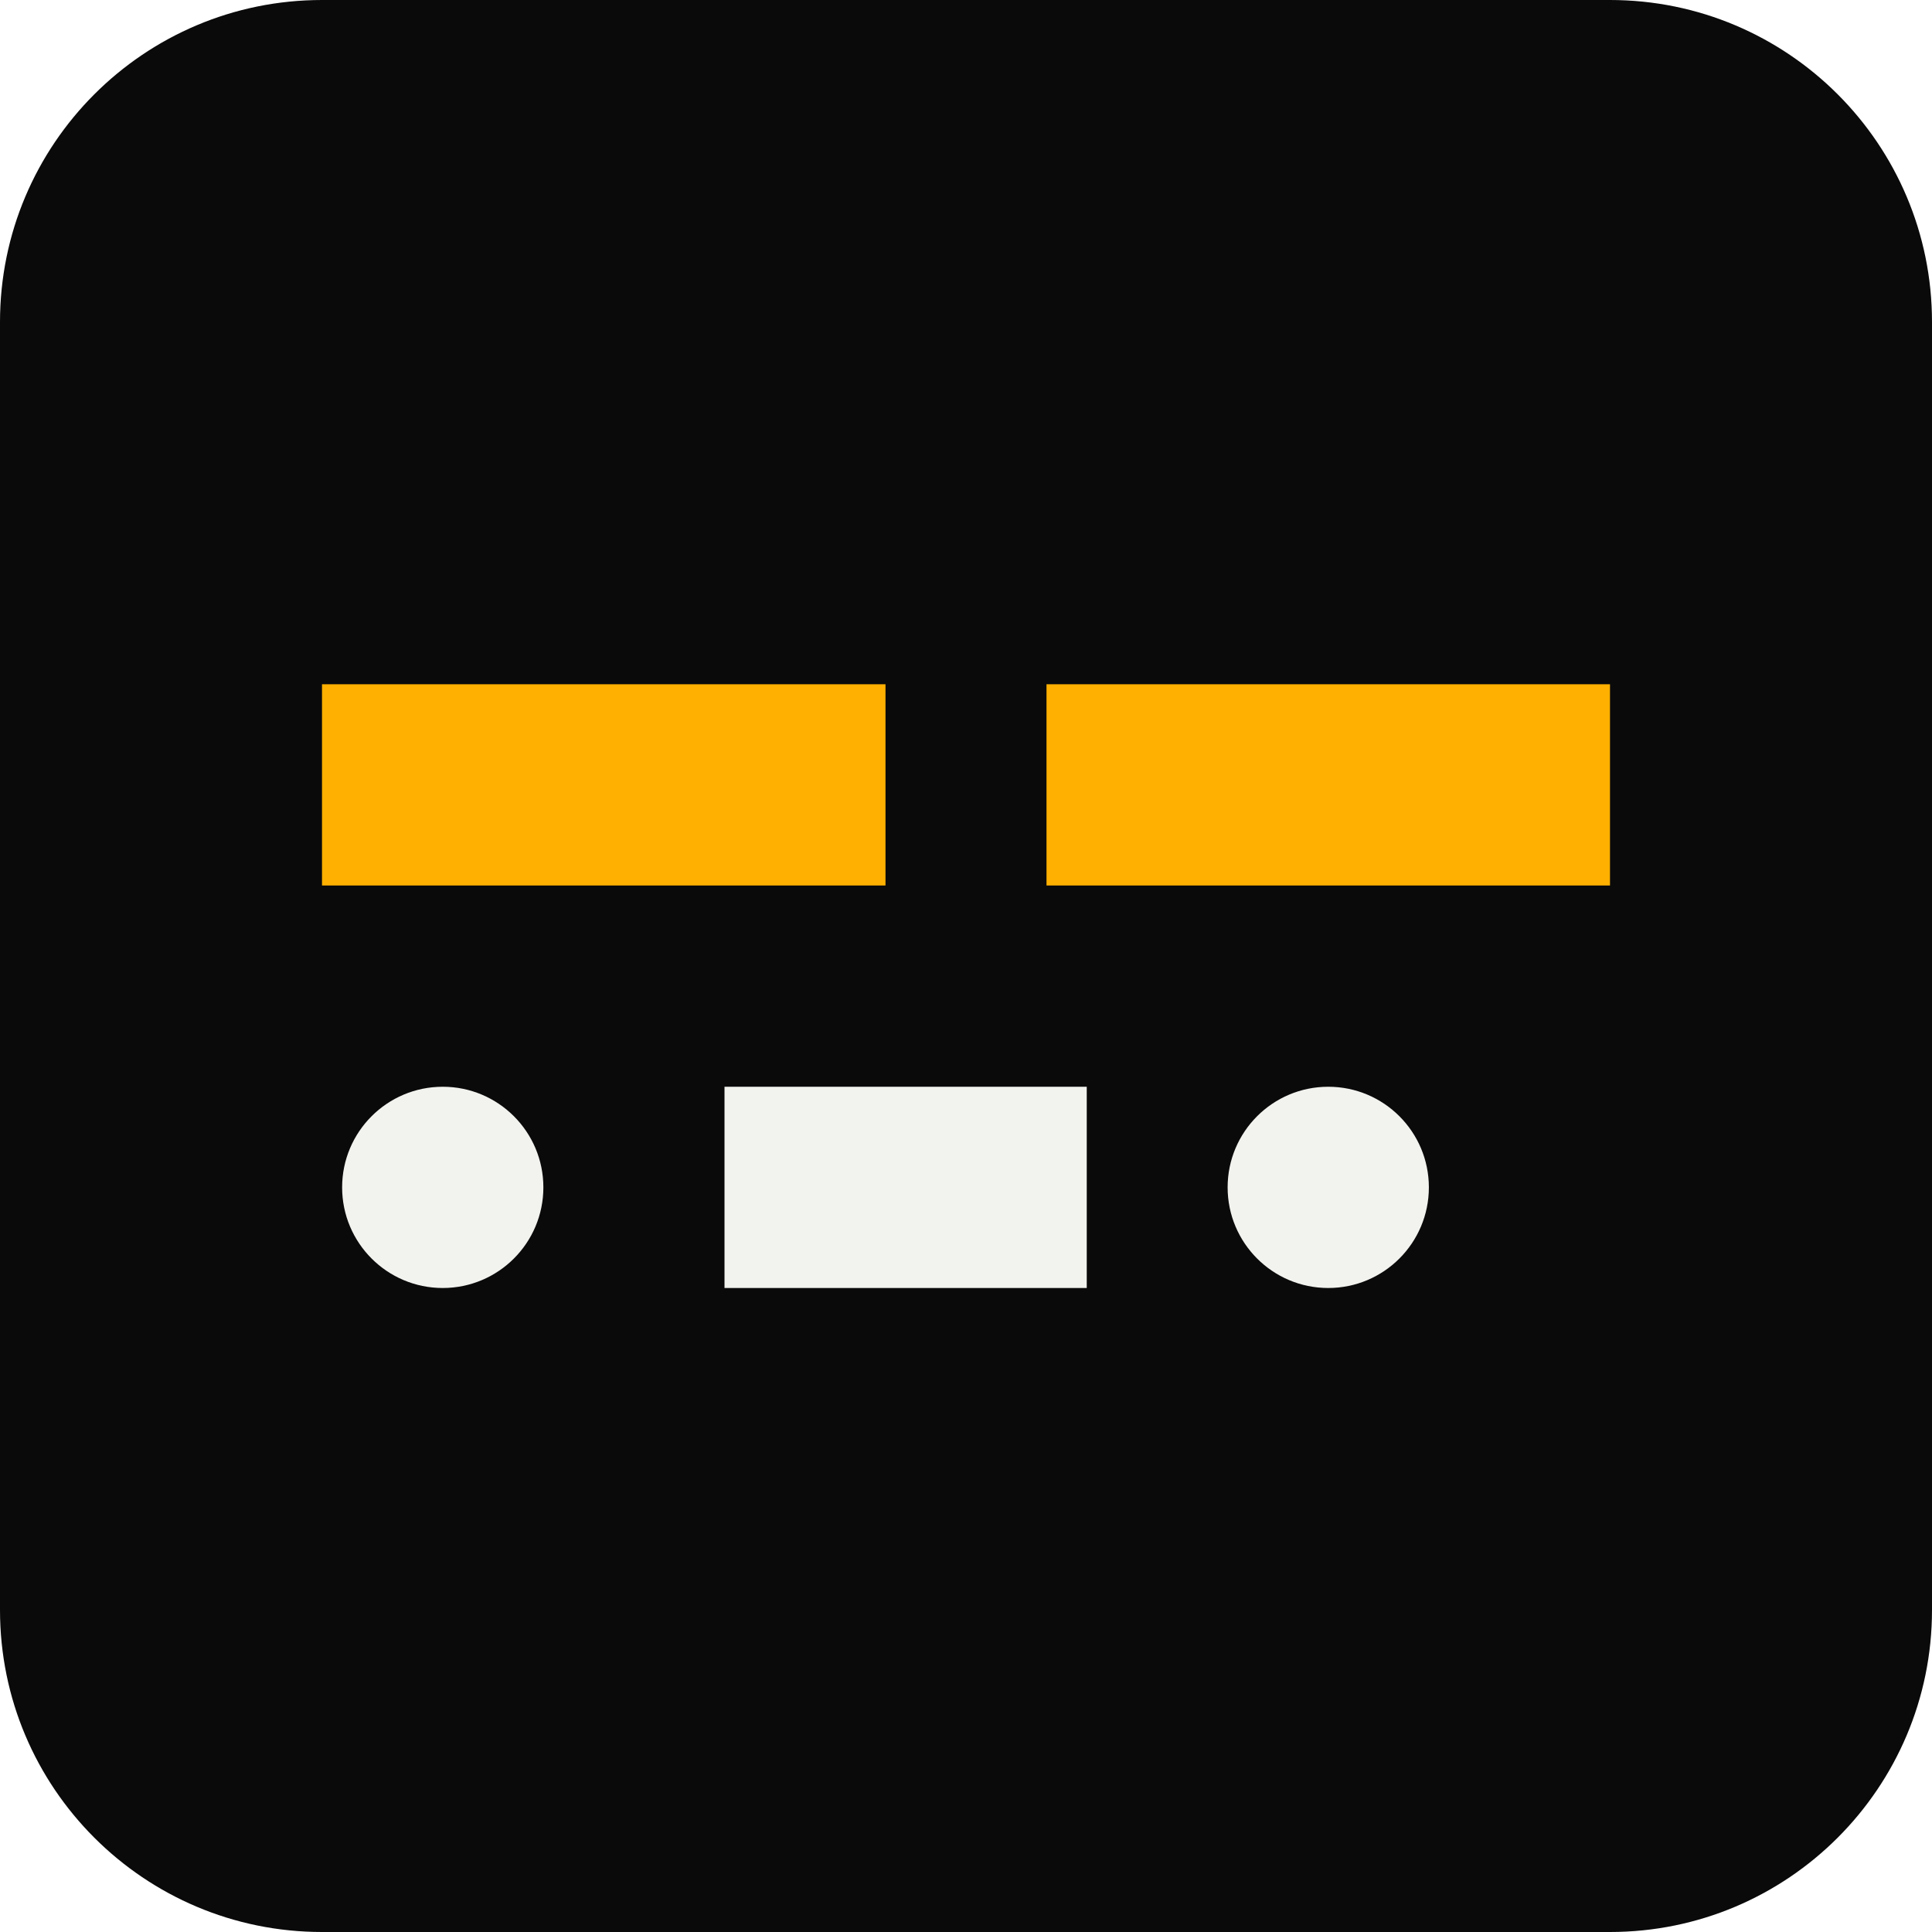
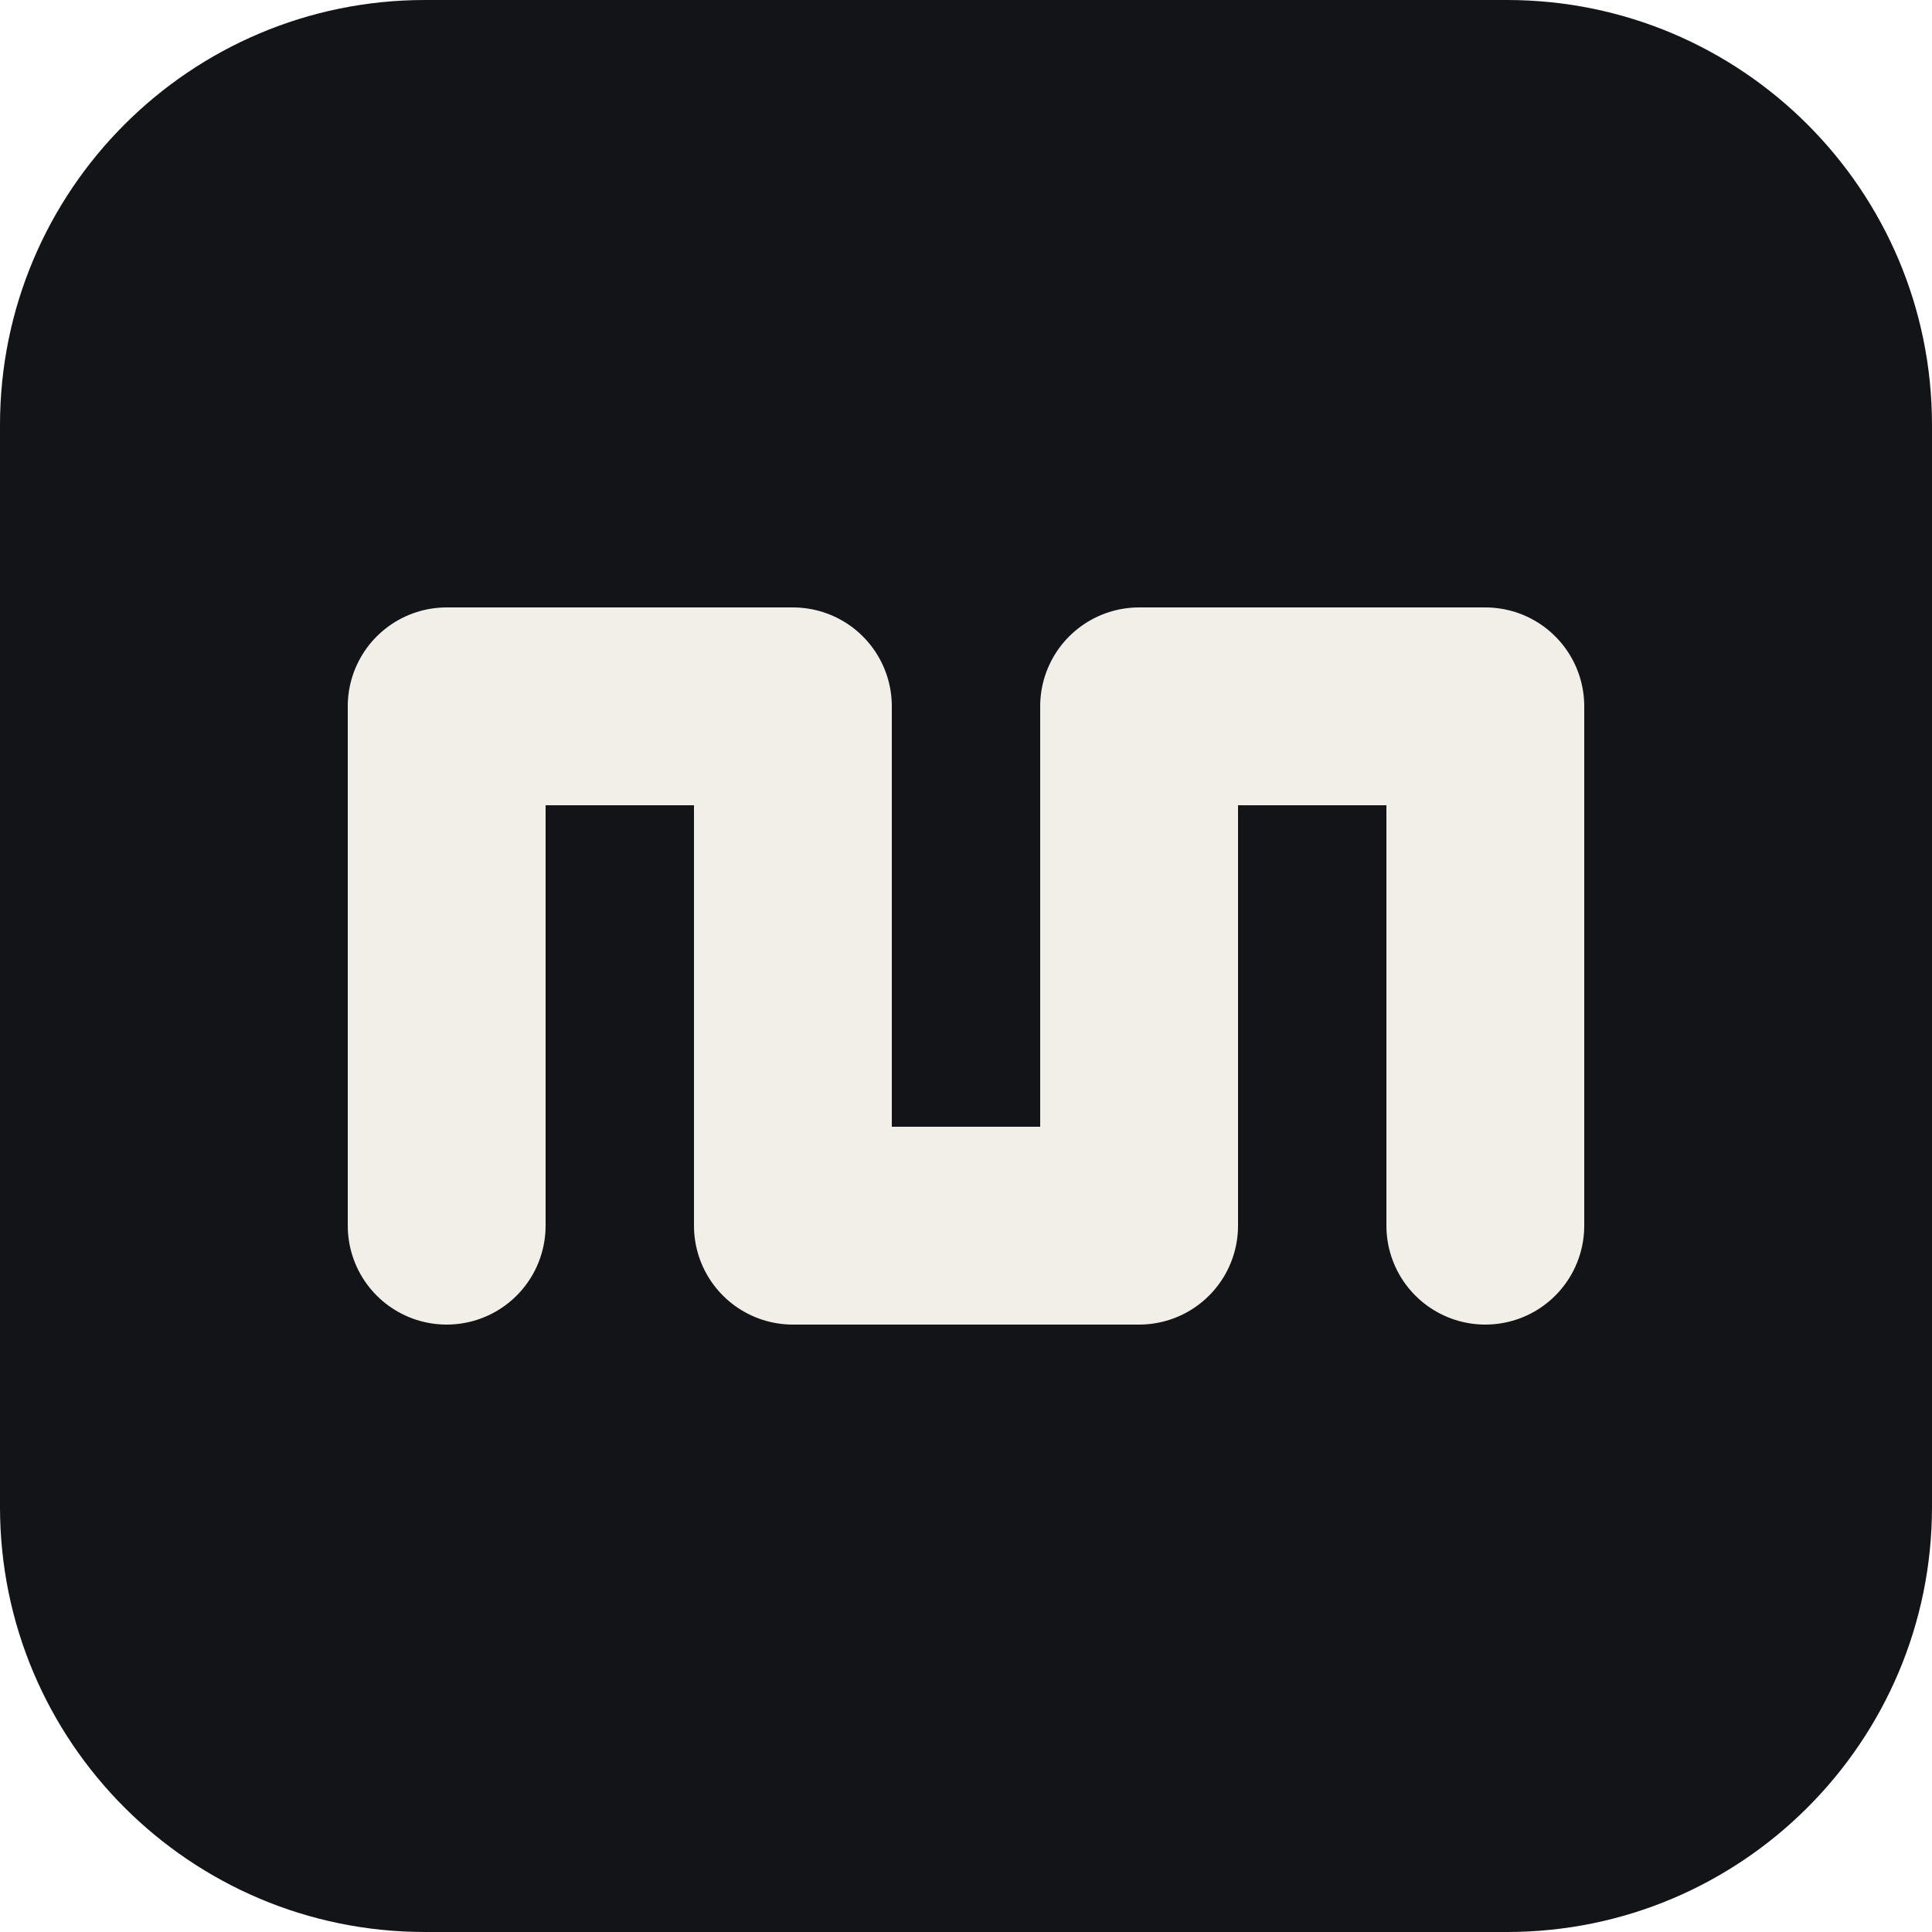
- <svg xmlns="http://www.w3.org/2000/svg" width="48" height="48" viewBox="0 0 48 48">
-   <rect width="48" height="48" rx="8" fill="#0A0A0A" />
-   <rect x="8" y="17" width="14" height="5" fill="#FFB000" />
-   <rect x="26" y="17" width="14" height="5" fill="#FFB000" />
-   <circle cx="11" cy="29.5" r="2.5" fill="#F2F2EF" />
-   <rect x="18" y="27" width="9" height="5" fill="#F2F2EF" />
-   <circle cx="33" cy="29.5" r="2.5" fill="#F2F2EF" />
+ <svg xmlns="http://www.w3.org/2000/svg" width="48" height="48" viewBox="0 0 100 100">
+   <rect width="100" height="100" rx="22" fill="#121418" />
+   <path transform="translate(18 17.36) scale(0.64)" d="M8 72 V30 H36 V72 H64 V30 H92 V72" fill="none" stroke="#F2EFE8" stroke-width="16" stroke-linecap="round" stroke-linejoin="round" />
</svg>
